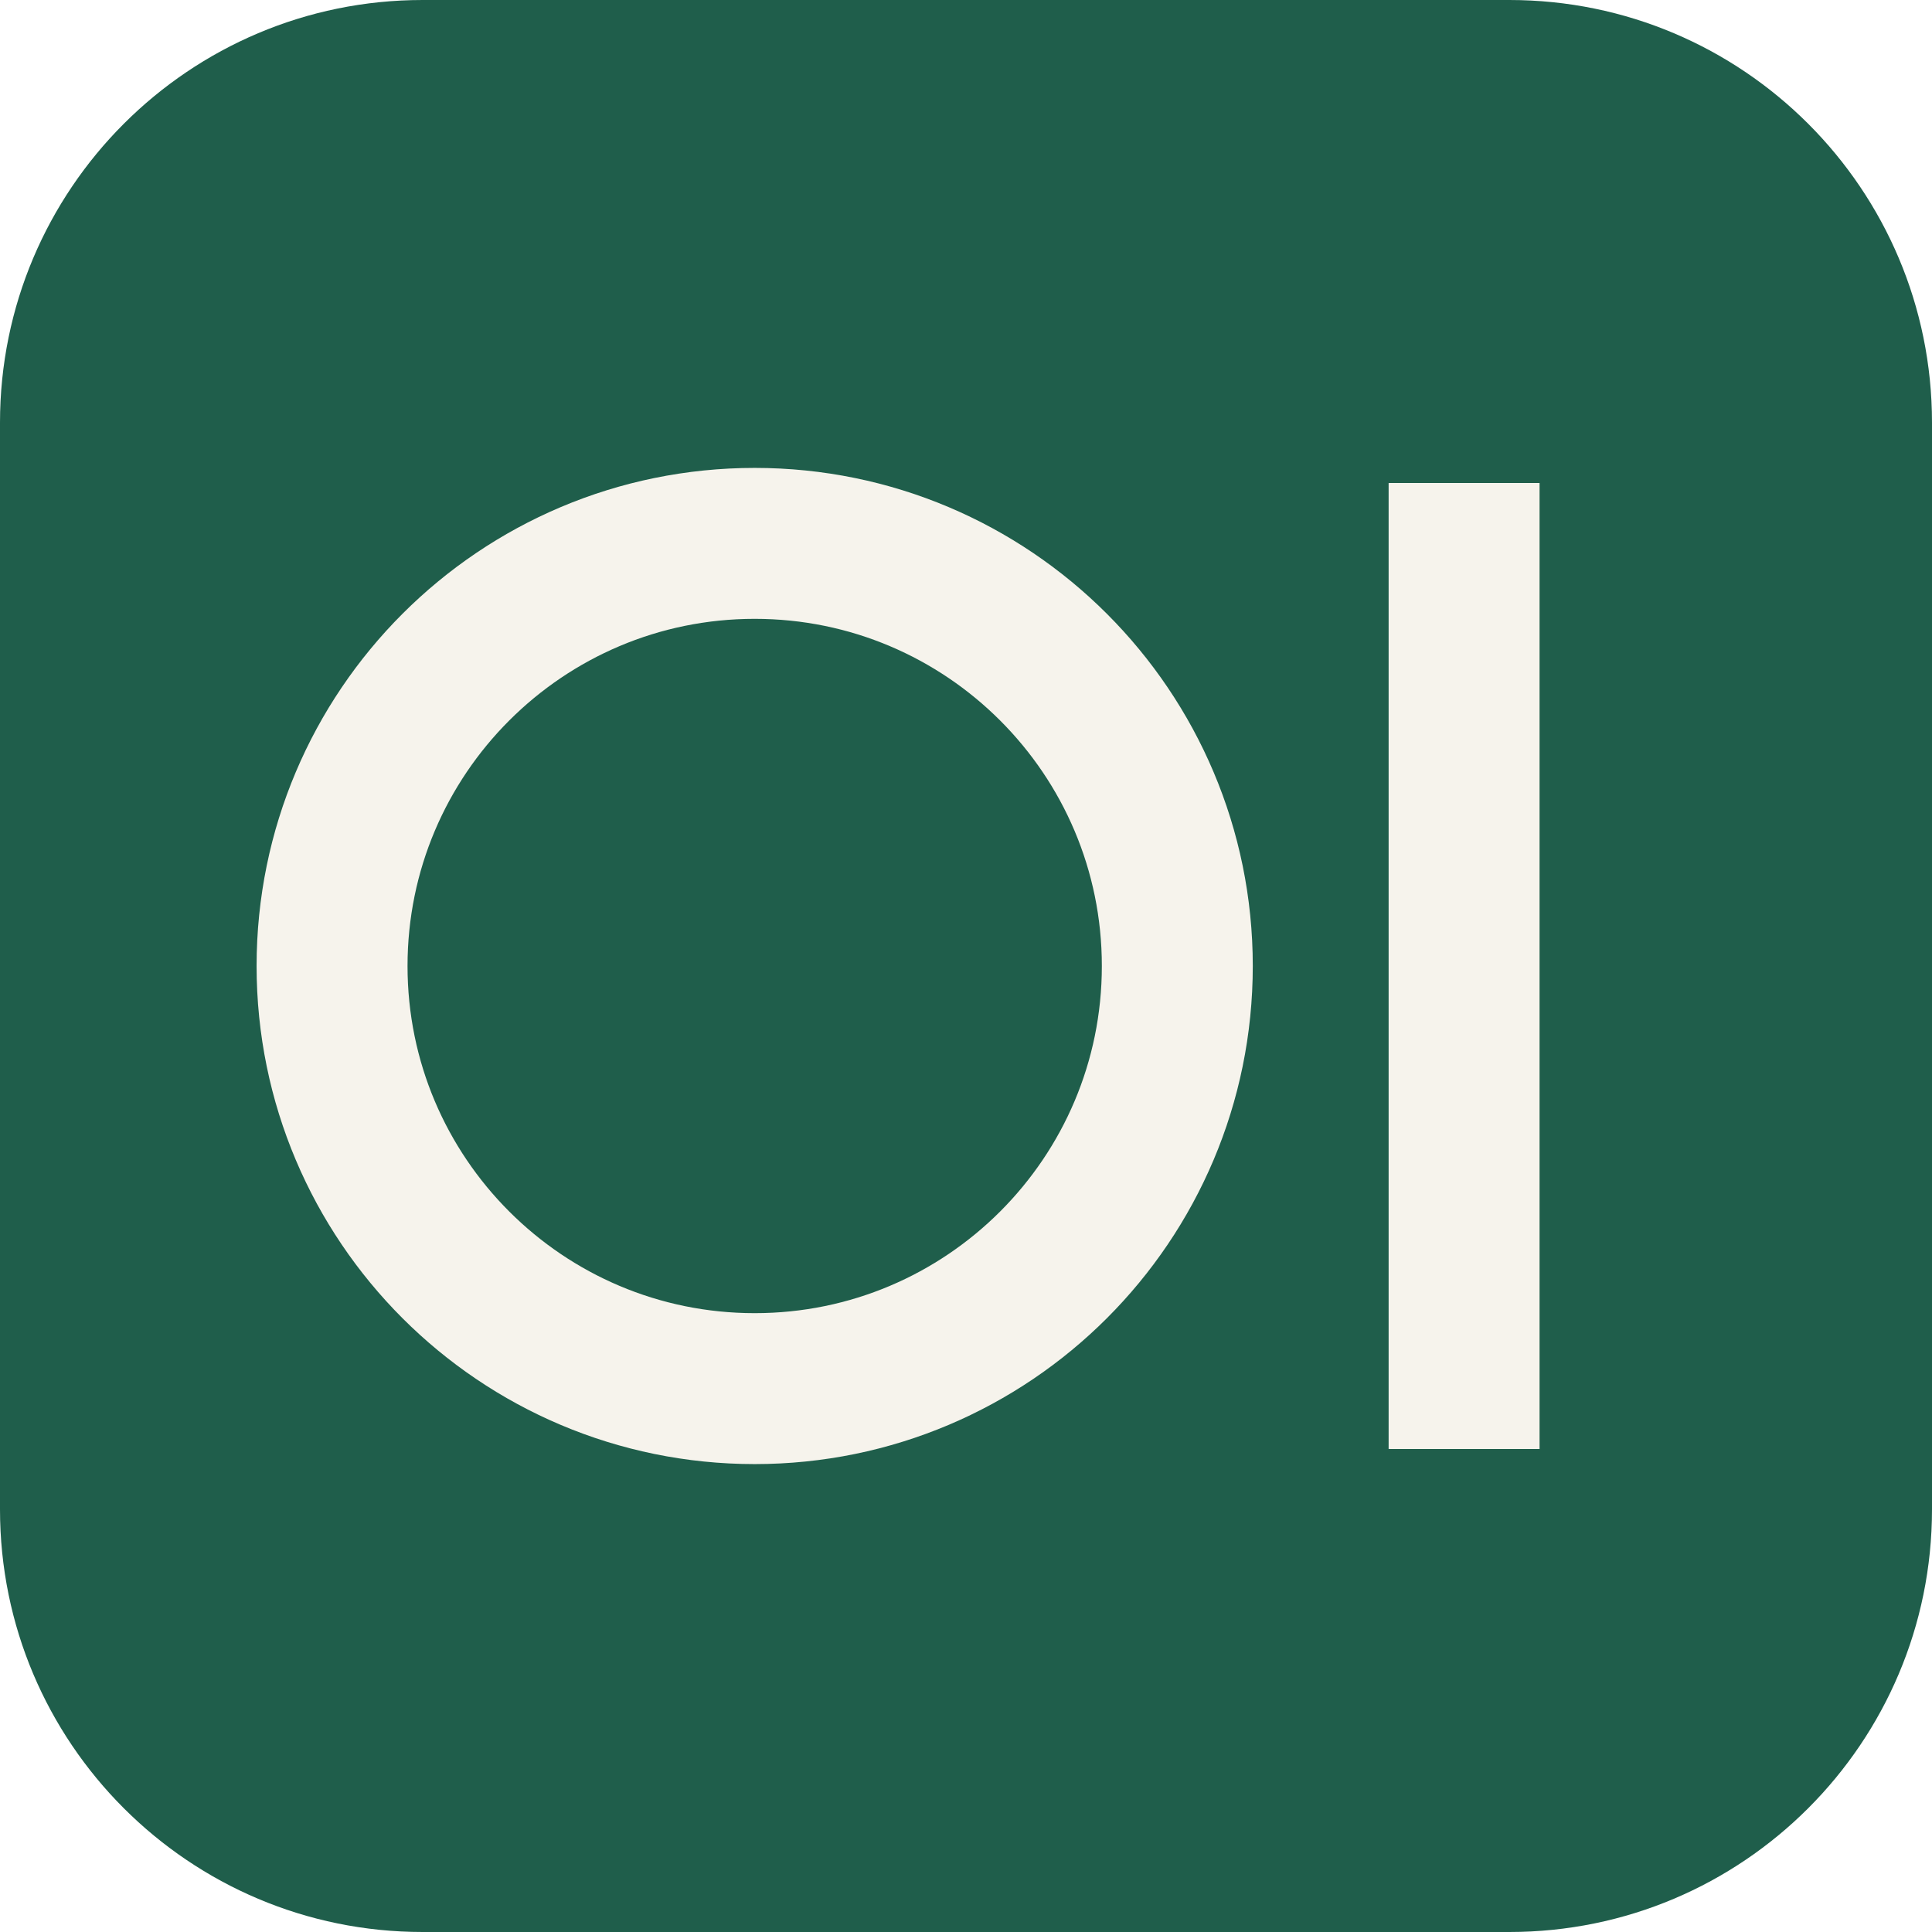
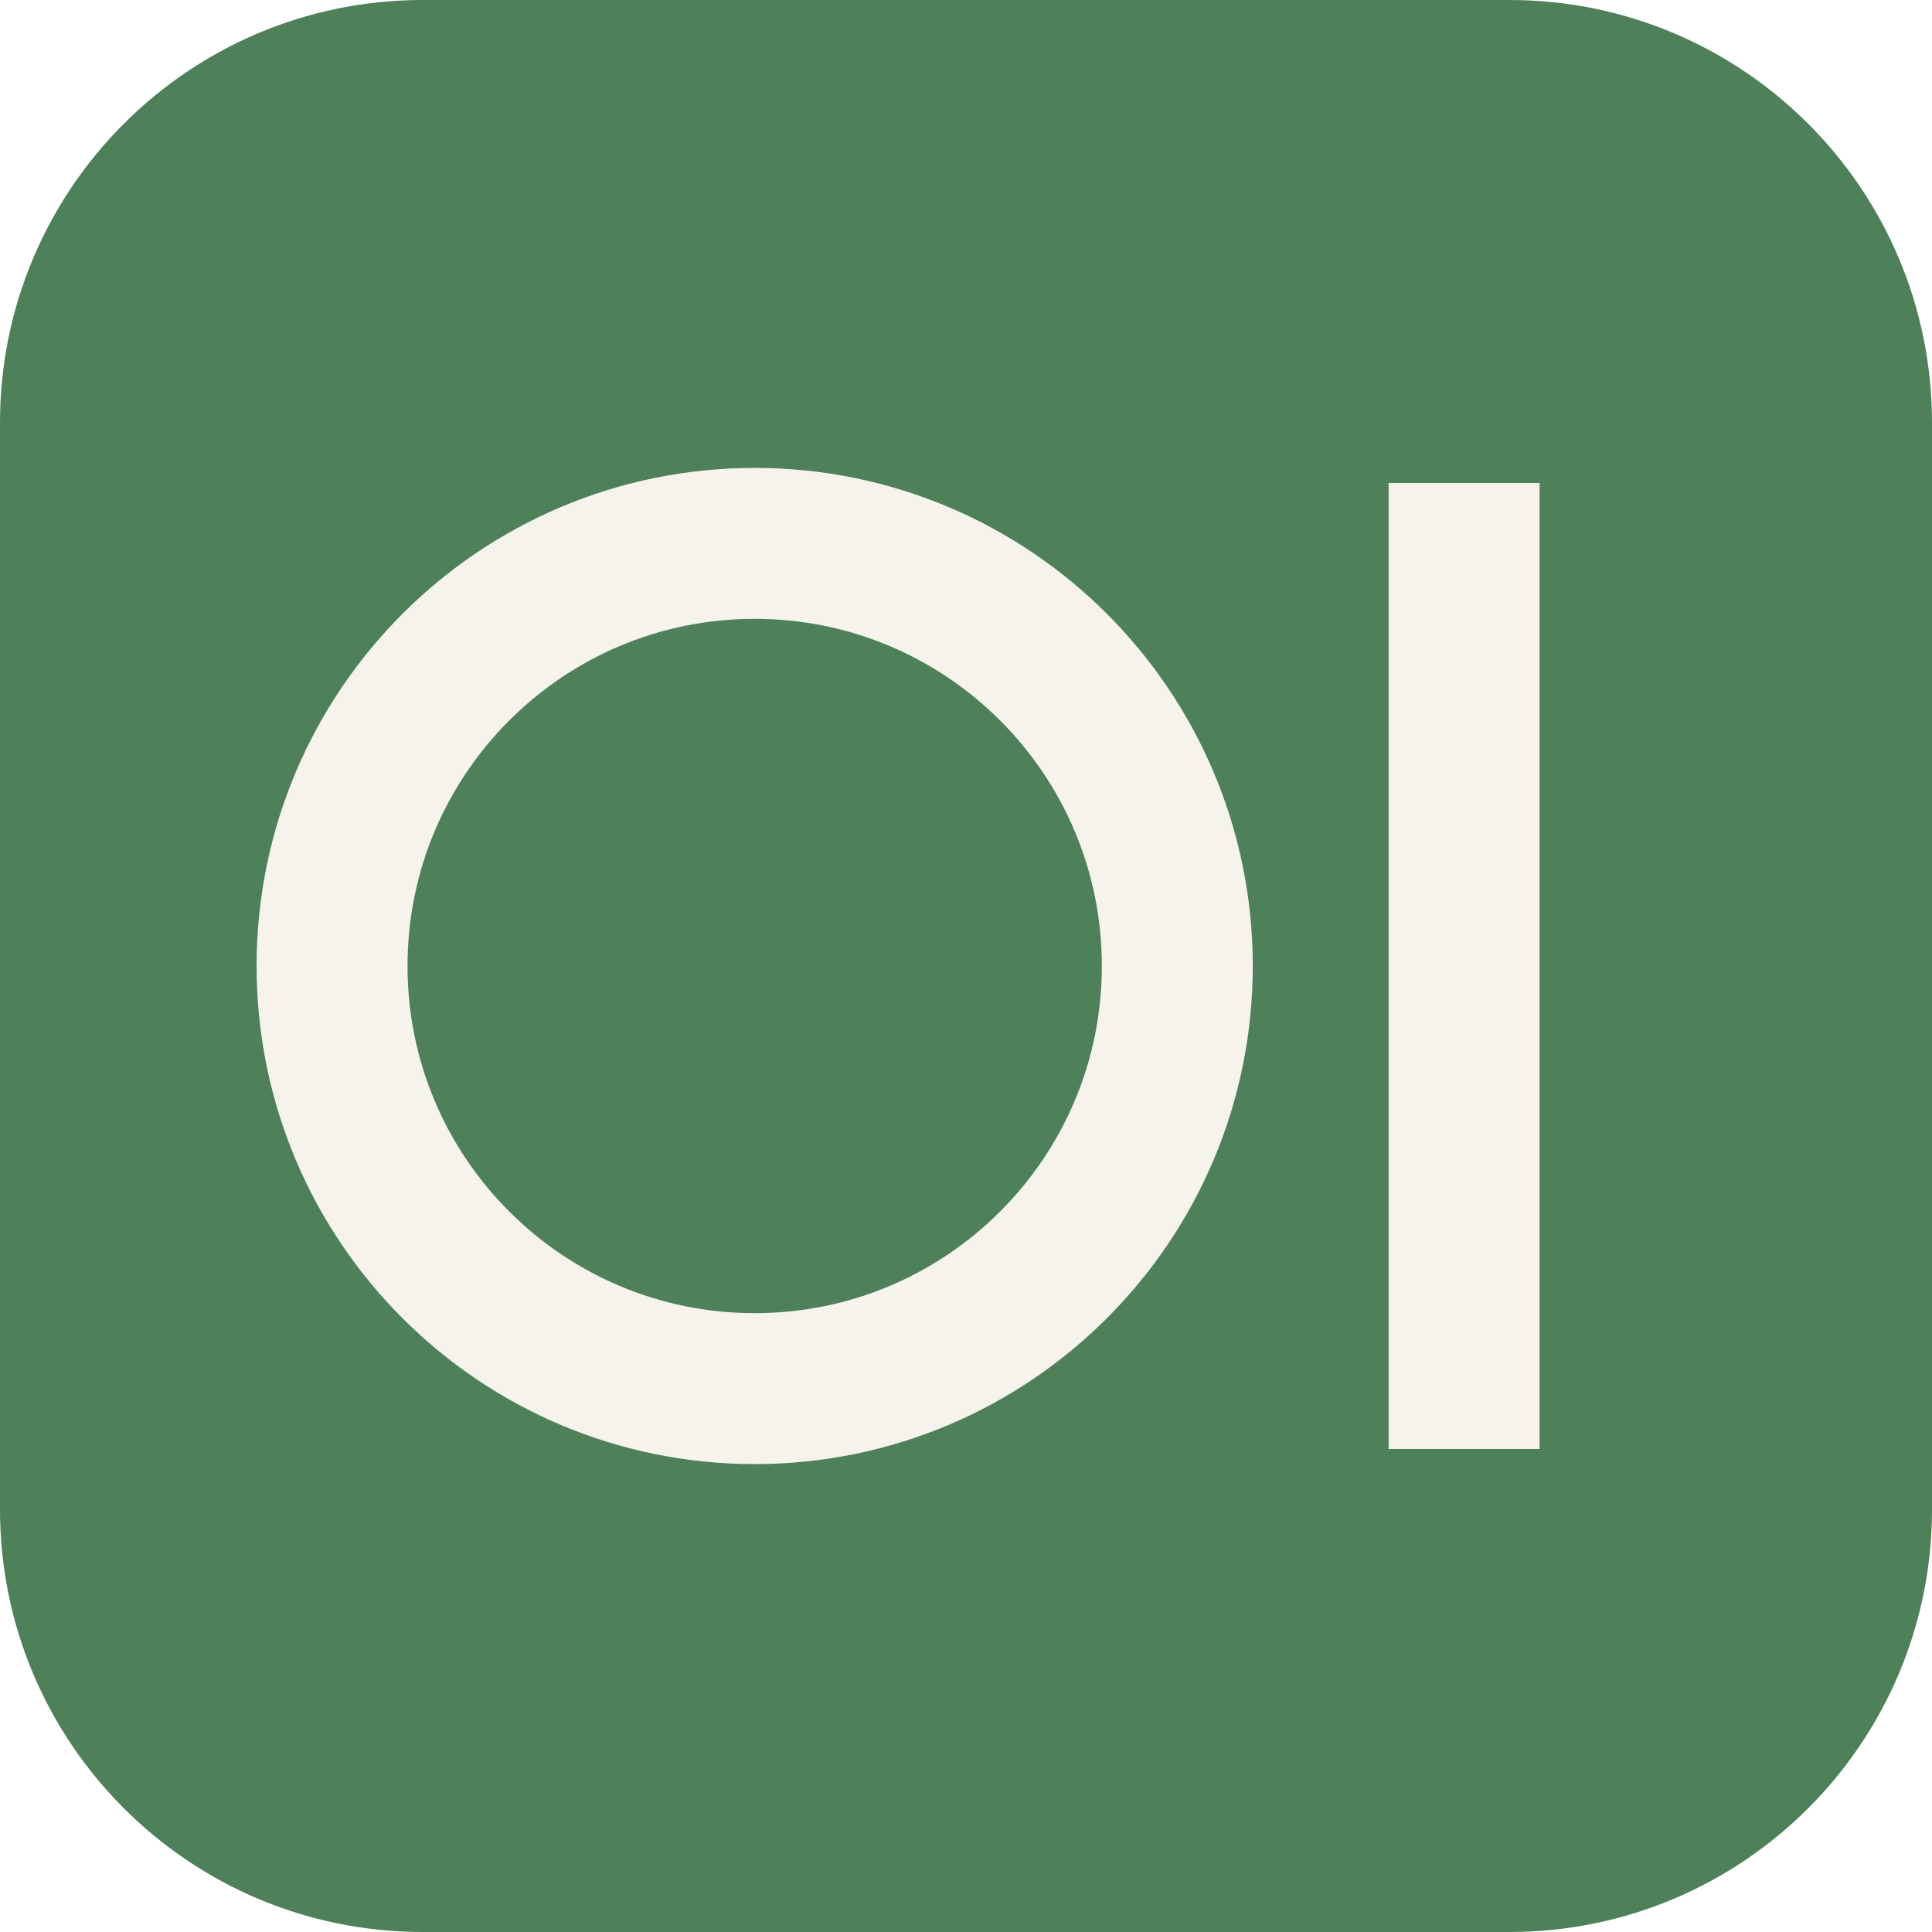
<svg xmlns="http://www.w3.org/2000/svg" viewBox="0 0 64 64">
-   <rect width="64" height="64" rx="14" fill="#1F5E4B" />
+   <rect width="64" height="64" rx="14" fill="#4E805A" />
  <circle cx="25" cy="32" r="14" fill="none" stroke="#F6F3EC" stroke-width="5" />
  <rect x="46" y="16" width="5" height="32" fill="#F6F3EC" />
</svg>
